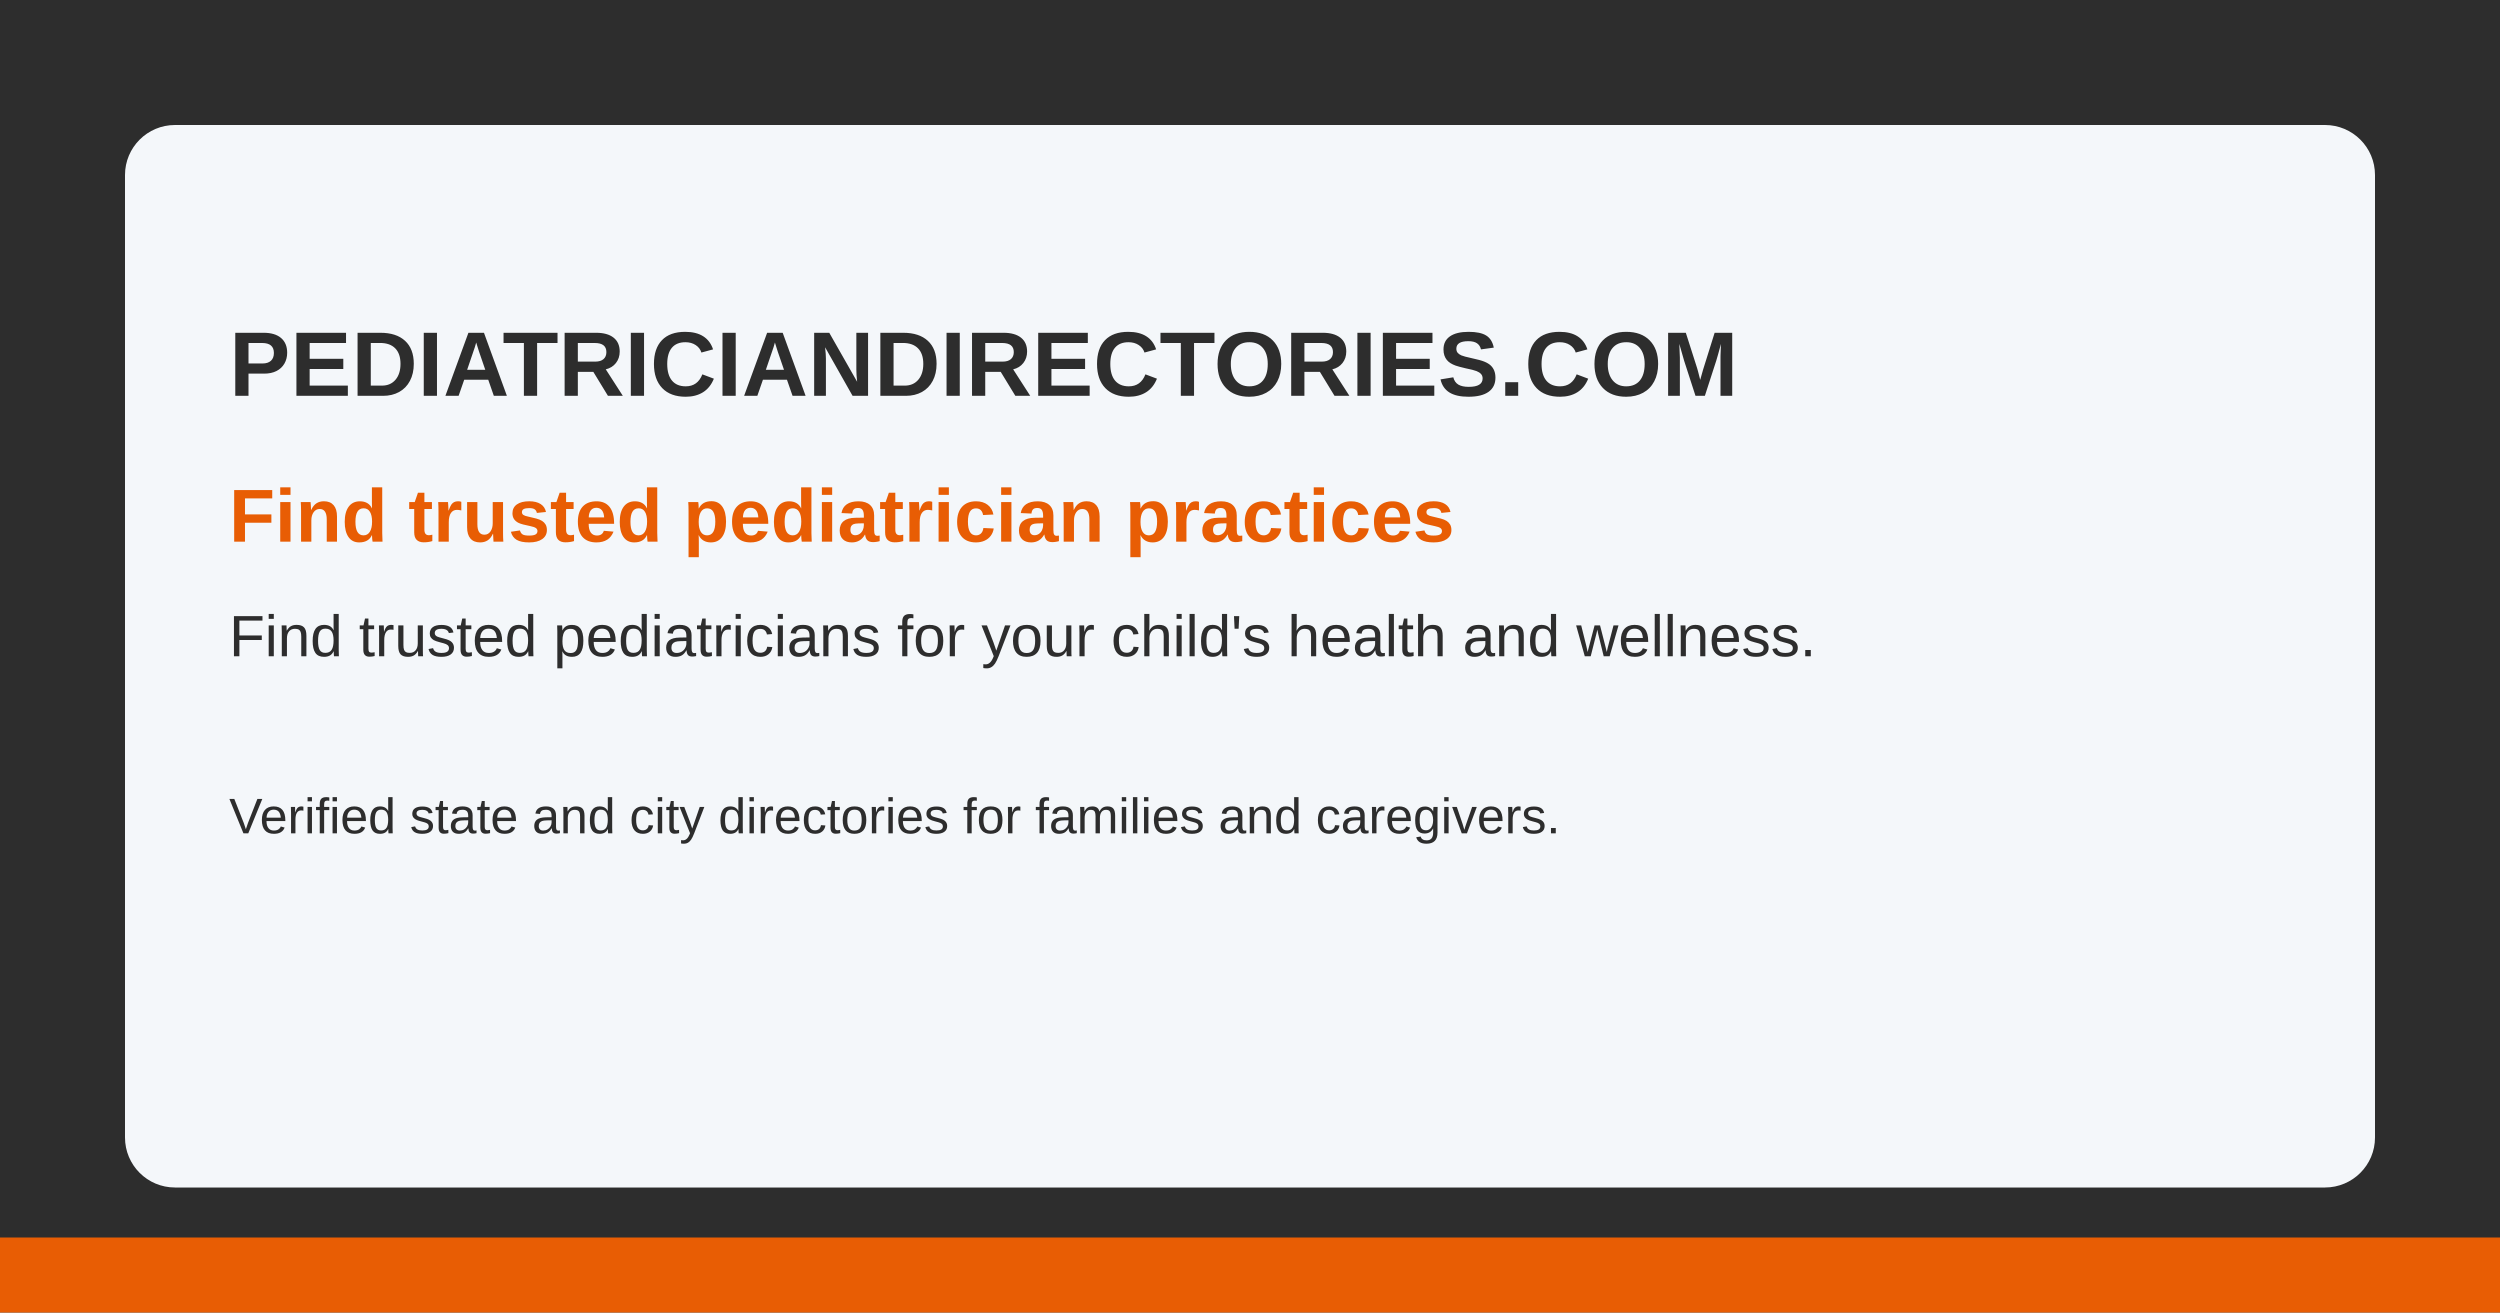
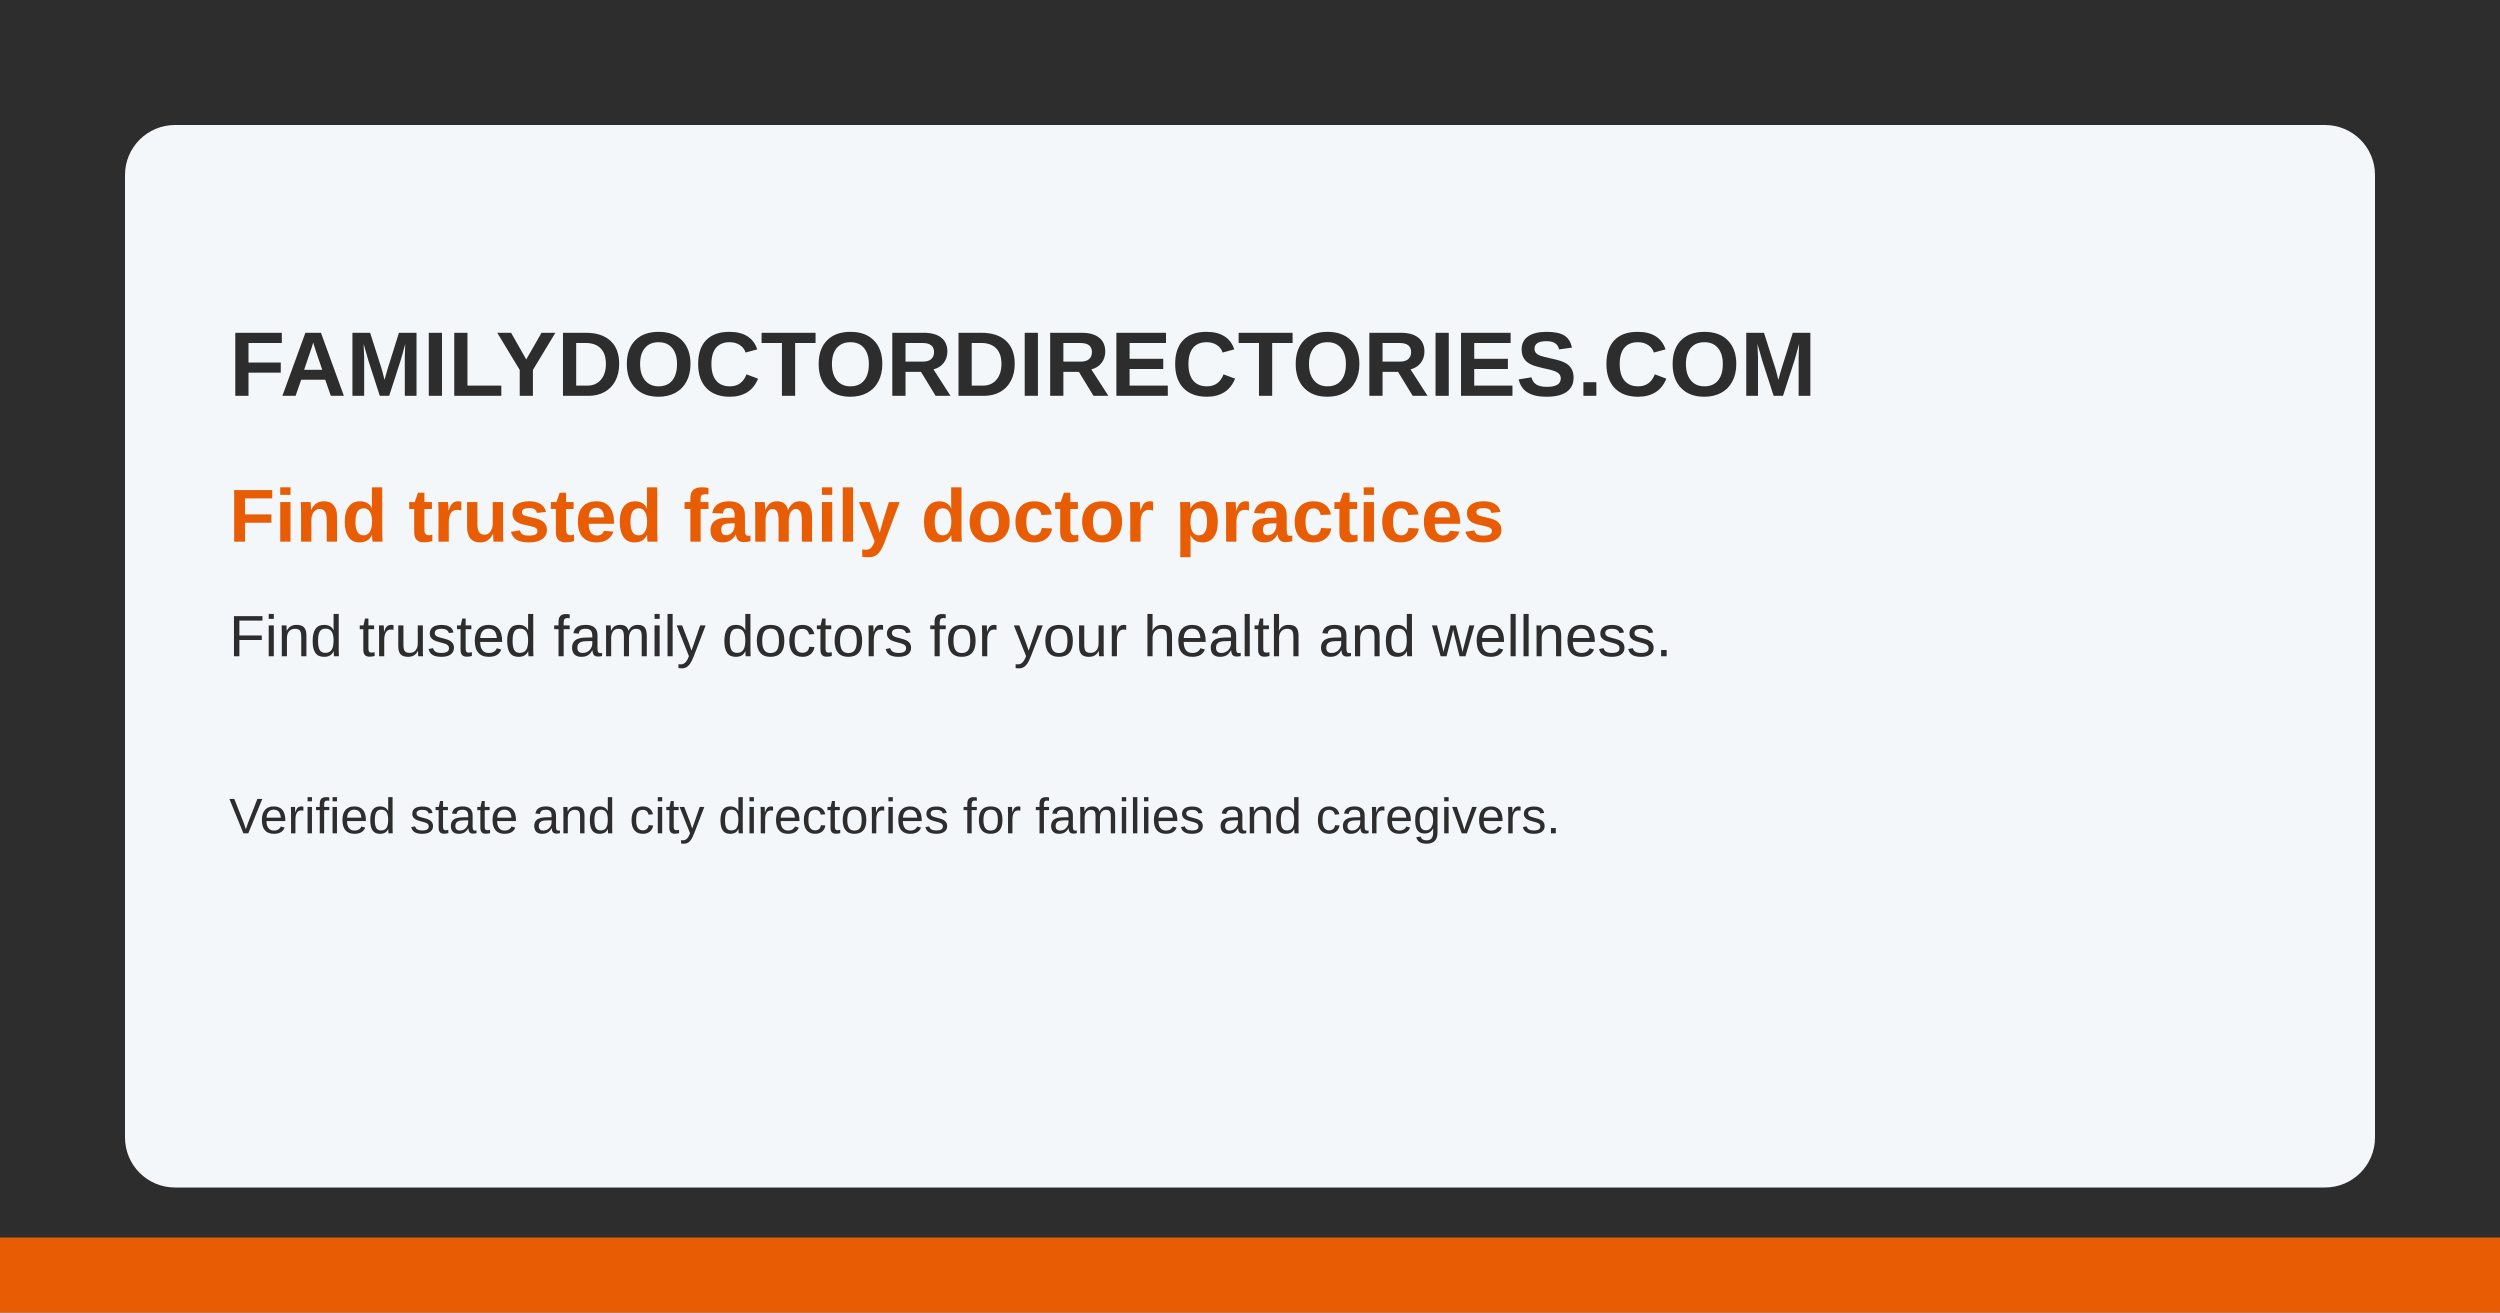
<svg xmlns="http://www.w3.org/2000/svg" width="1200" height="630" viewBox="0 0 1200 630" fill="none">
  <rect width="1200" height="630" fill="#2d2d2d" />
  <rect x="0" y="594" width="1200" height="36" fill="#e85d04" />
  <rect x="60" y="60" width="1080" height="510" rx="24" fill="#F4F7FA" />
  <text x="110" y="190" fill="#2d2d2d" font-family="Arial, Helvetica, sans-serif" font-size="44" font-weight="700">
-     PEDIATRICIANDIRECTORIES.COM
+     FAMILYDOCTORDIRECTORIES.COM
  </text>
  <text x="110" y="260" fill="#e85d04" font-family="Arial, Helvetica, sans-serif" font-size="36" font-weight="700">
-     Find trusted pediatrician practices
+     Find trusted family doctor practices
  </text>
  <text x="110" y="315" fill="#2d2d2d" font-family="Arial, Helvetica, sans-serif" font-size="28" font-weight="500">
-     Find trusted pediatricians for your child's health and wellness.
+     Find trusted family doctors for your health and wellness.
  </text>
  <text x="110" y="400" fill="#2d2d2d" font-family="Arial, Helvetica, sans-serif" font-size="24" font-weight="500">
    Verified state and city directories for families and caregivers.
  </text>
</svg>
